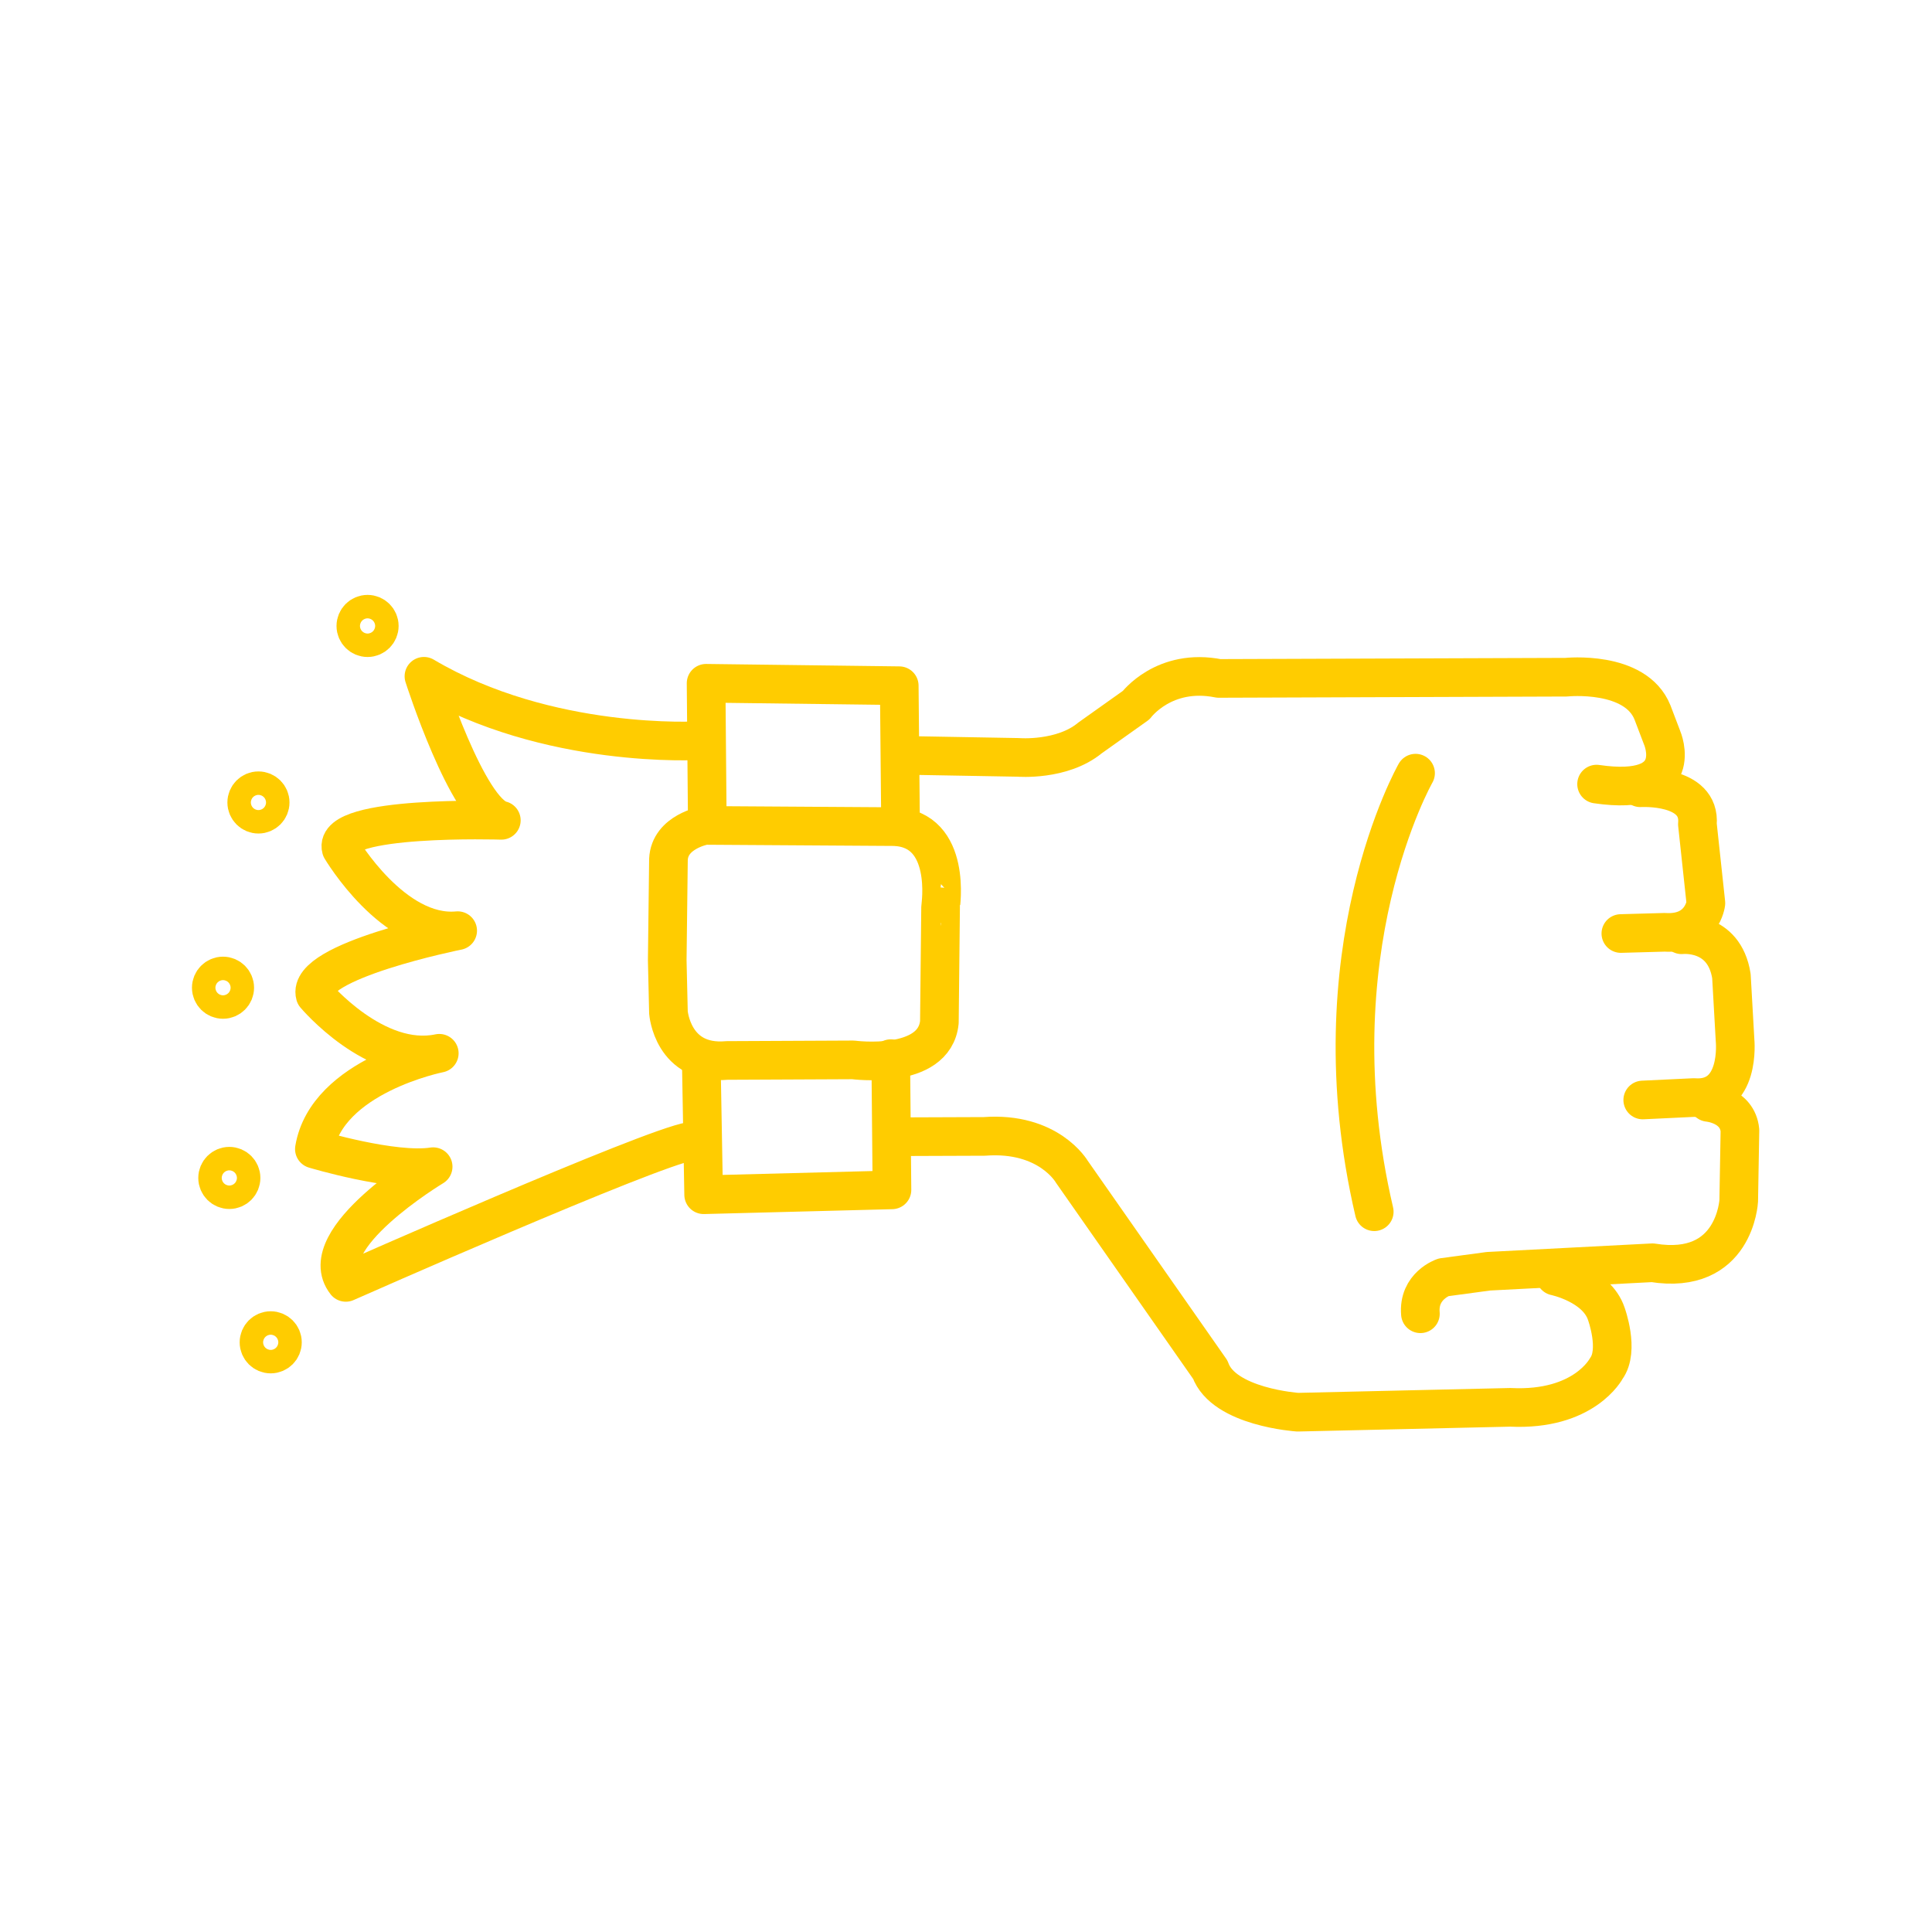
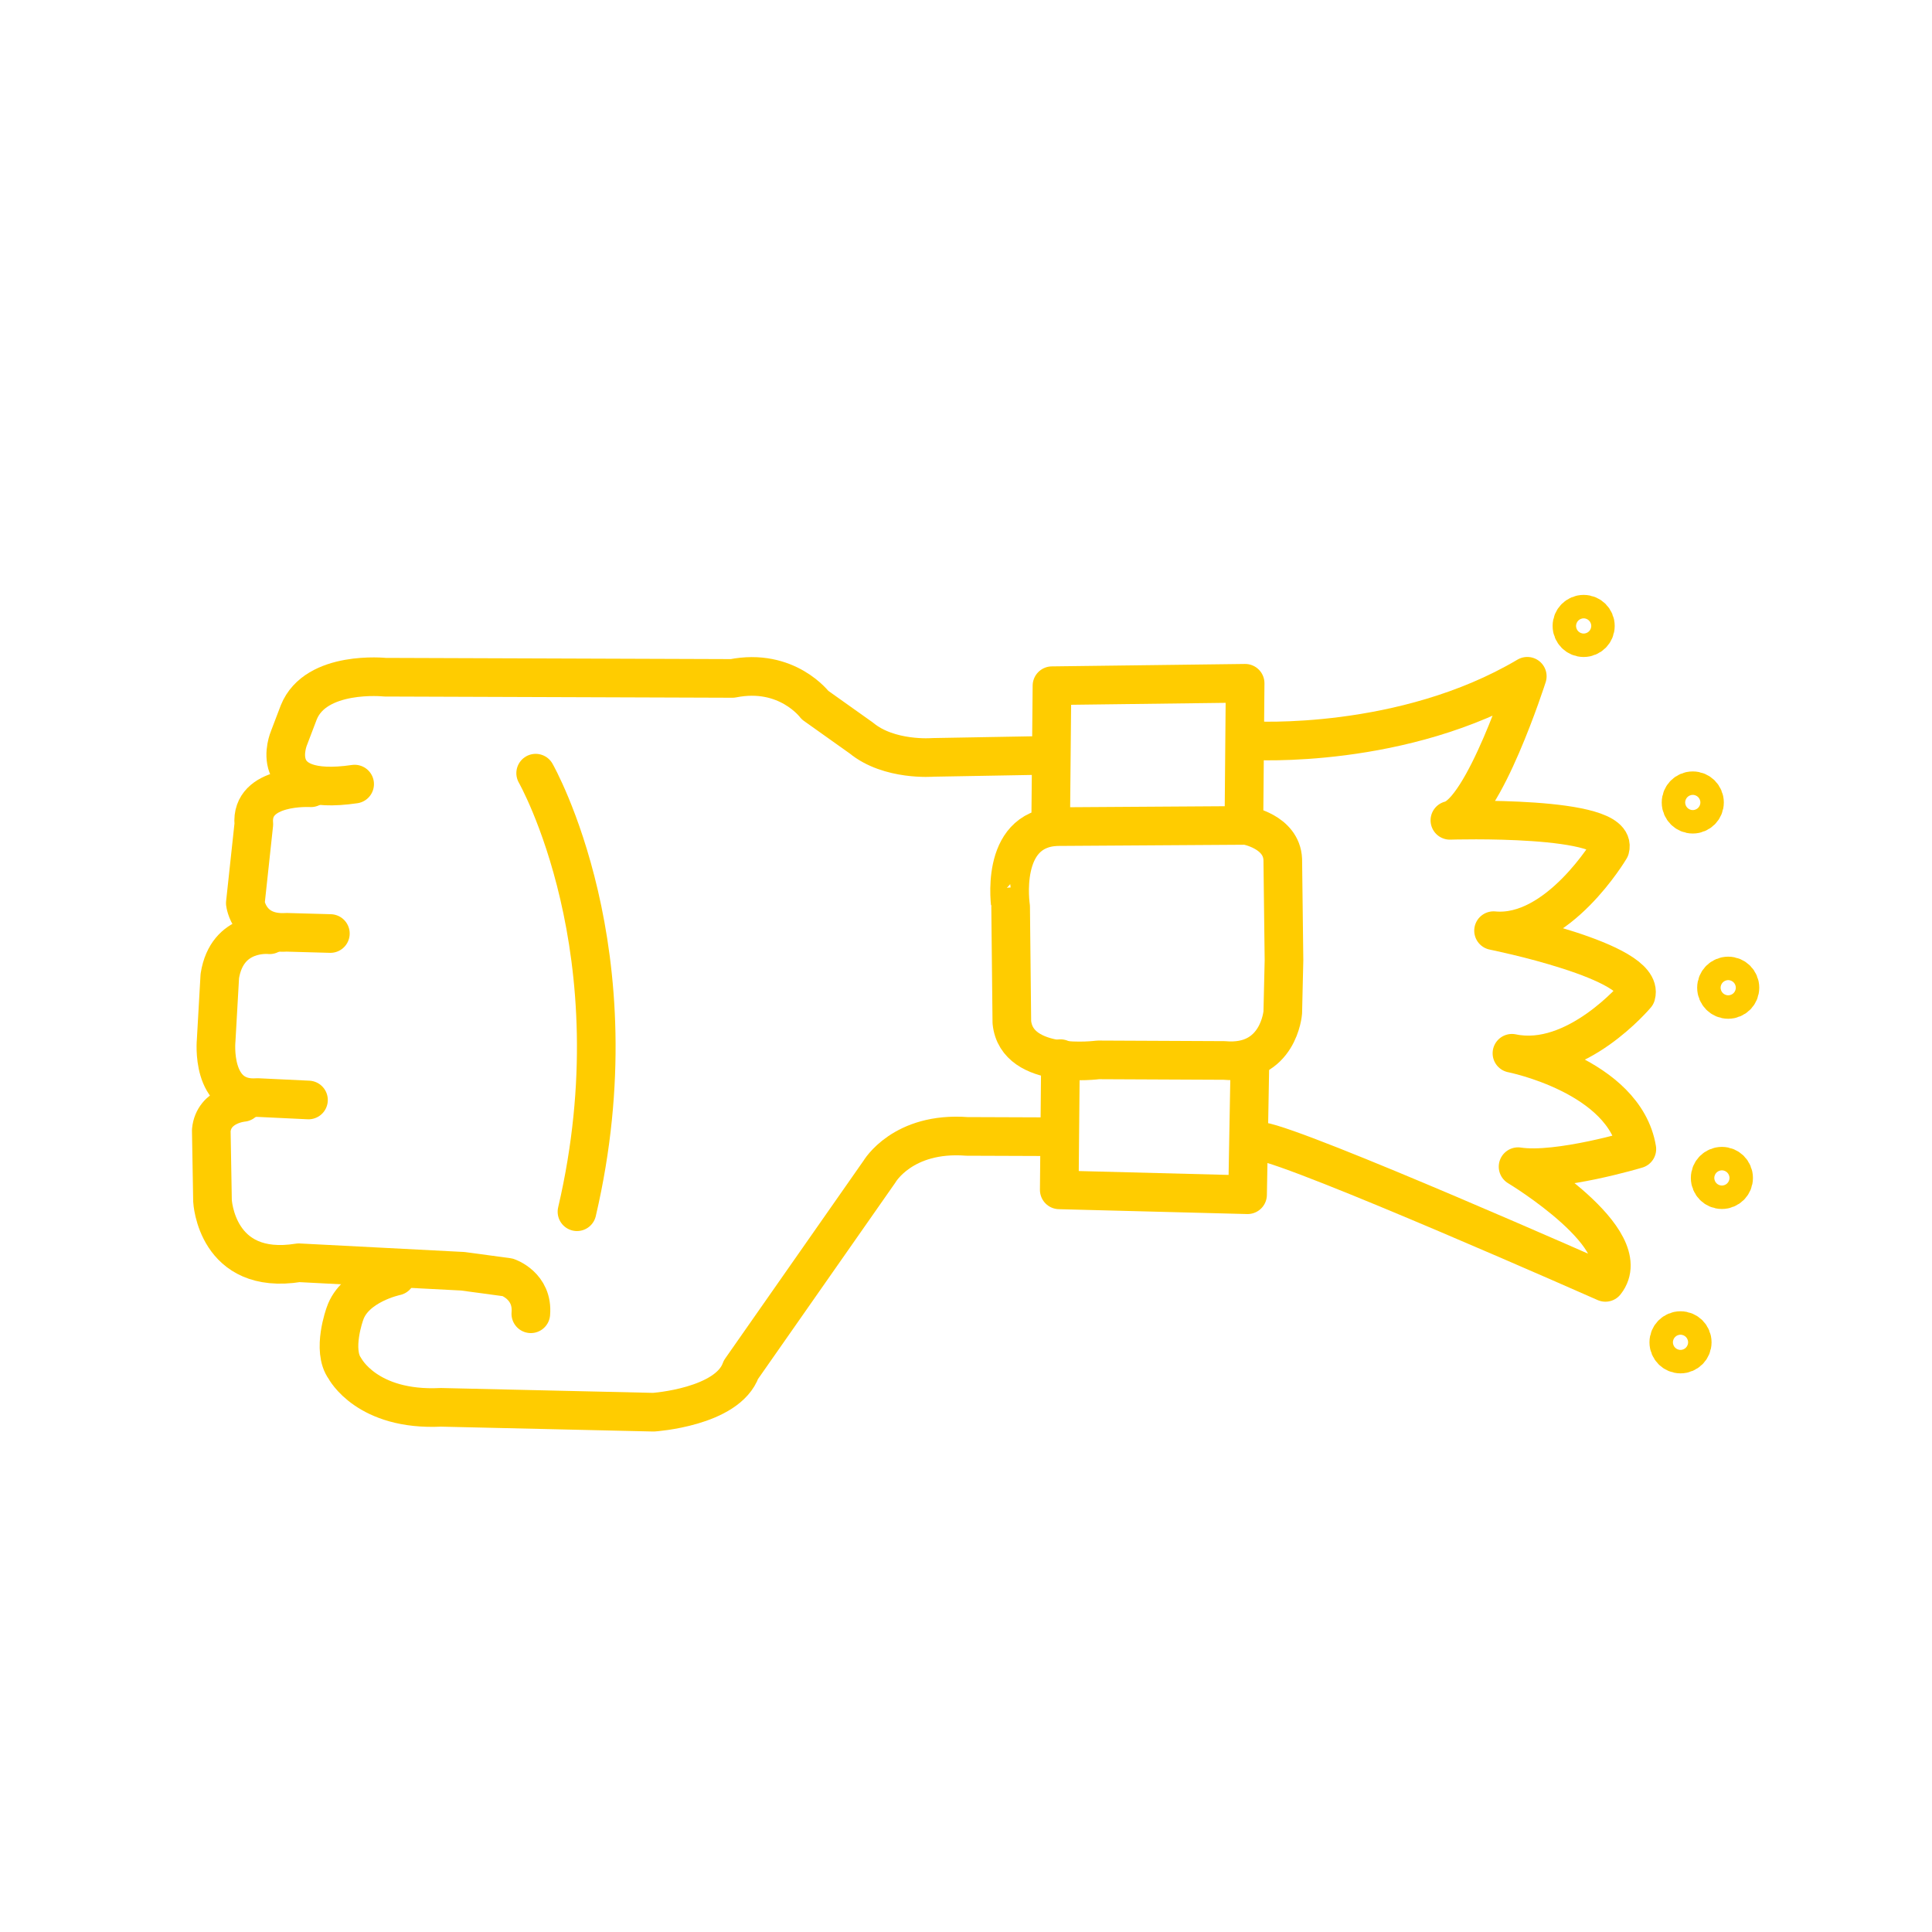
<svg xmlns="http://www.w3.org/2000/svg" version="1.1" x="0px" y="0px" viewBox="0 0 100 100" enable-background="new 0 0 100 100" xml:space="preserve" id="svg5754">
  <defs id="defs5758" />
-   <path fill="none" stroke="#000000" stroke-width="2" stroke-linecap="round" stroke-linejoin="round" stroke-miterlimit="10" d="  M46.776,39.097l5.932,0.105c0,0,2.264,0.189,3.71-1.006l2.389-1.698c0,0,1.446-1.949,4.276-1.383l17.984-0.063  c0,0,3.584-0.377,4.465,1.824l0.503,1.32c0,0,1.32,3.081-3.396,2.389" id="path5724" style="fill:none;fill-opacity:1;stroke:#ffcc00" />
-   <path fill="none" stroke="#000000" stroke-width="2" stroke-linecap="round" stroke-linejoin="round" stroke-miterlimit="10" d="  M84.902,40.774c0,0,3.144-0.189,2.955,1.886l0.44,4.087c0,0-0.189,1.635-2.138,1.509l-2.264,0.063" id="path5726" style="fill:none;fill-opacity:1;stroke:#ffcc00" />
-   <path fill="none" stroke="#000000" stroke-width="2" stroke-linecap="round" stroke-linejoin="round" stroke-miterlimit="10" d="  M87.04,48.383c0,0,2.201-0.252,2.578,2.138l0.189,3.333c0,0,0.314,3.144-2.138,2.955l-2.641,0.126" id="path5728" style="fill:none;fill-opacity:1;stroke:#ffcc00" />
-   <path fill="none" stroke="#000000" stroke-width="2" stroke-linecap="round" stroke-linejoin="round" stroke-miterlimit="10" d="  M88.424,57.06c0,0,1.509,0.126,1.635,1.446l-0.063,3.647c0,0-0.189,3.899-4.465,3.207l-8.489,0.44l-2.327,0.314  c0,0-1.32,0.44-1.195,1.886" id="path5730" style="fill:none;fill-opacity:1;stroke:#ffcc00" />
-   <path fill="none" stroke="#000000" stroke-width="2" stroke-linecap="round" stroke-linejoin="round" stroke-miterlimit="10" d="  M80.501,66.052c0,0,2.138,0.44,2.641,1.949c0,0,0.692,1.886,0,2.83c0,0-1.132,2.201-4.968,2.012L67.17,73.095  c0,0-3.836-0.252-4.527-2.201l-7.168-10.25c0,0-1.195-2.075-4.527-1.824l-4.61,0.017" id="path5732" style="stroke:#ffcc00" />
-   <polyline fill="none" stroke="#000000" stroke-width="2" stroke-linecap="round" stroke-linejoin="round" stroke-miterlimit="10" points="  46.105,54.796 46.168,61.587 36.421,61.839 36.296,54.796 " id="polyline5734" style="fill:none;fill-opacity:1;stroke:#ffcc00" />
-   <polyline fill="none" stroke="#000000" stroke-width="2" stroke-linecap="round" stroke-linejoin="round" stroke-miterlimit="10" points="  46.608,42.22 46.545,35.492 36.547,35.366 36.61,42.58 " id="polyline5736" style="fill:none;fill-opacity:1;stroke:#ffcc00" />
-   <path fill="none" stroke="#000000" stroke-width="2" stroke-linecap="round" stroke-linejoin="round" stroke-miterlimit="10" d="  M46.294,42.786l-9.809-0.063c0,0-1.824,0.314-1.886,1.761l-0.063,5.219l0.063,2.704c0,0,0.209,2.734,3.039,2.482l6.519-0.03  c0,0,4.213,0.566,4.465-1.949l0.063-5.974C48.683,46.936,49.312,42.912,46.294,42.786z" id="path5738" style="fill:none;fill-opacity:1;stroke:#ffcc00" />
-   <path fill="none" stroke="#000000" stroke-width="2" stroke-linecap="round" stroke-linejoin="round" stroke-miterlimit="10" d="  M73.269,40.019c0,0-5.282,9.243-2.138,22.7" id="path5740" style="fill:none;fill-opacity:1;stroke:#ffcc00" />
-   <path fill="none" stroke="#000000" stroke-width="2" stroke-linecap="round" stroke-linejoin="round" stroke-miterlimit="10" d="  M36.182,38.336c0,0-7.813,0.476-14.239-3.332c0,0,2.261,7.06,4.006,7.456c0,0-8.765-0.278-8.289,1.467c0,0,2.697,4.561,6.029,4.244  c0,0-7.87,1.576-7.377,3.332c0,0,3.12,3.714,6.425,3.014c0,0-5.83,1.15-6.465,4.958c0,0,4.085,1.23,6.148,0.912  c0,0-6.267,3.768-4.521,5.989c0,0,15.773-6.981,17.836-7.299" id="path5742" style="fill:none;fill-opacity:1;stroke:#ffcc00" />
-   <circle fill="none" stroke="#000000" stroke-width="2" stroke-linecap="round" stroke-linejoin="round" stroke-miterlimit="10" cx="19.025" cy="32.399" r="0.607" id="circle5744" style="fill:none;fill-opacity:1;stroke:#ffcc00" />
-   <circle fill="none" stroke="#000000" stroke-width="2" stroke-linecap="round" stroke-linejoin="round" stroke-miterlimit="10" cx="13.377" cy="41.536" r="0.607" id="circle5746" style="fill:none;fill-opacity:1;stroke:#ffcc00" />
-   <circle fill="none" stroke="#000000" stroke-width="2" stroke-linecap="round" stroke-linejoin="round" stroke-miterlimit="10" cx="11.543" cy="51.124" r="0.607" id="circle5748" style="fill:none;fill-opacity:1;stroke:#ffcc00" />
-   <circle fill="none" stroke="#000000" stroke-width="2" stroke-linecap="round" stroke-linejoin="round" stroke-miterlimit="10" cx="11.87" cy="60.97" r="0.607" id="circle5750" style="fill:none;fill-opacity:1;stroke:#ffcc00" />
-   <circle fill="none" stroke="#000000" stroke-width="2" stroke-linecap="round" stroke-linejoin="round" stroke-miterlimit="10" cx="14.012" cy="69.478" r="0.607" id="circle5752" style="fill:none;fill-opacity:1;stroke:#ffcc00" />
+   <path stroke-miterlimit="10" d="m 54.219,39.097 -5.932,0.105 c 0,0 -2.264,0.189 -3.71,-1.006 l -2.389,-1.698 c 0,0 -1.446,-1.949 -4.276,-1.383 L 19.928,35.052 c 0,0 -3.584,-0.377 -4.465,1.824 l -0.503,1.32 c 0,0 -1.32,3.081 3.396,2.389" id="path5724" style="fill:none;fill-opacity:1;stroke:#ffcc00;stroke-width:2;stroke-linecap:round;stroke-linejoin:round;stroke-miterlimit:10" />
+   <path stroke-miterlimit="10" d="m 16.093,40.774 c 0,0 -3.144,-0.189 -2.955,1.886 l -0.44,4.087 c 0,0 0.189,1.635 2.138,1.509 l 2.264,0.063" id="path5726" style="fill:none;fill-opacity:1;stroke:#ffcc00;stroke-width:2;stroke-linecap:round;stroke-linejoin:round;stroke-miterlimit:10" />
+   <path stroke-miterlimit="10" d="m 13.955,48.383 c 0,0 -2.201,-0.252 -2.578,2.138 l -0.189,3.333 c 0,0 -0.314,3.144 2.138,2.955 l 2.641,0.126" id="path5728" style="fill:none;fill-opacity:1;stroke:#ffcc00;stroke-width:2;stroke-linecap:round;stroke-linejoin:round;stroke-miterlimit:10" />
+   <path stroke-miterlimit="10" d="m 12.571,57.06 c 0,0 -1.509,0.126 -1.635,1.446 l 0.063,3.647 c 0,0 0.189,3.899 4.465,3.207 l 8.489,0.44 2.327,0.314 c 0,0 1.32,0.44 1.195,1.886" id="path5730" style="fill:none;fill-opacity:1;stroke:#ffcc00;stroke-width:2;stroke-linecap:round;stroke-linejoin:round;stroke-miterlimit:10" />
+   <path stroke-miterlimit="10" d="m 20.494,66.052 c 0,0 -2.138,0.44 -2.641,1.949 0,0 -0.692,1.886 0,2.83 0,0 1.132,2.201 4.968,2.012 l 11.004,0.252 c 0,0 3.836,-0.252 4.527,-2.201 l 7.168,-10.25 c 0,0 1.195,-2.075 4.527,-1.824 l 4.61,0.017" id="path5732" style="fill:none;stroke:#ffcc00;stroke-width:2;stroke-linecap:round;stroke-linejoin:round;stroke-miterlimit:10" />
+   <polyline stroke-miterlimit="10" points="  46.105,54.796 46.168,61.587 36.421,61.839 36.296,54.796 " id="polyline5734" style="fill:none;fill-opacity:1;stroke:#ffcc00;stroke-width:2;stroke-linecap:round;stroke-linejoin:round;stroke-miterlimit:10" transform="matrix(-1,0,0,1,100.995,0)" />
+   <polyline stroke-miterlimit="10" points="  46.608,42.22 46.545,35.492 36.547,35.366 36.61,42.58 " id="polyline5736" style="fill:none;fill-opacity:1;stroke:#ffcc00;stroke-width:2;stroke-linecap:round;stroke-linejoin:round;stroke-miterlimit:10" transform="matrix(-1,0,0,1,100.995,0)" />
+   <path stroke-miterlimit="10" d="m 54.701,42.786 9.809,-0.063 c 0,0 1.824,0.314 1.886,1.761 l 0.063,5.219 -0.063,2.704 c 0,0 -0.209,2.734 -3.039,2.482 l -6.519,-0.03 c 0,0 -4.213,0.566 -4.465,-1.949 L 52.31,46.936 c 0.002,0 -0.627,-4.024 2.391,-4.15 z" id="path5738" style="fill:none;fill-opacity:1;stroke:#ffcc00;stroke-width:2;stroke-linecap:round;stroke-linejoin:round;stroke-miterlimit:10" />
+   <path stroke-miterlimit="10" d="m 27.726,40.019 c 0,0 5.282,9.243 2.138,22.7" id="path5740" style="fill:none;fill-opacity:1;stroke:#ffcc00;stroke-width:2;stroke-linecap:round;stroke-linejoin:round;stroke-miterlimit:10" />
+   <path stroke-miterlimit="10" d="m 64.813,38.336 c 0,0 7.813,0.476 14.239,-3.332 0,0 -2.261,7.06 -4.006,7.456 0,0 8.765,-0.278 8.289,1.467 0,0 -2.697,4.561 -6.029,4.244 0,0 7.87,1.576 7.377,3.332 0,0 -3.12,3.714 -6.425,3.014 0,0 5.83,1.15 6.465,4.958 0,0 -4.085,1.23 -6.148,0.912 0,0 6.267,3.768 4.521,5.989 0,0 -15.773,-6.981 -17.836,-7.299" id="path5742" style="fill:none;fill-opacity:1;stroke:#ffcc00;stroke-width:2;stroke-linecap:round;stroke-linejoin:round;stroke-miterlimit:10" />
+   <circle stroke-miterlimit="10" cx="-81.97" cy="32.399" r="0.607" id="circle5744" style="fill:none;fill-opacity:1;stroke:#ffcc00;stroke-width:2;stroke-linecap:round;stroke-linejoin:round;stroke-miterlimit:10" transform="scale(-1,1)" />
+   <circle stroke-miterlimit="10" cx="-87.618" cy="41.536" r="0.607" id="circle5746" style="fill:none;fill-opacity:1;stroke:#ffcc00;stroke-width:2;stroke-linecap:round;stroke-linejoin:round;stroke-miterlimit:10" transform="scale(-1,1)" />
+   <circle stroke-miterlimit="10" cx="-89.452" cy="51.124" r="0.607" id="circle5748" style="fill:none;fill-opacity:1;stroke:#ffcc00;stroke-width:2;stroke-linecap:round;stroke-linejoin:round;stroke-miterlimit:10" transform="scale(-1,1)" />
+   <circle stroke-miterlimit="10" cx="-89.125" cy="60.97" r="0.607" id="circle5750" style="fill:none;fill-opacity:1;stroke:#ffcc00;stroke-width:2;stroke-linecap:round;stroke-linejoin:round;stroke-miterlimit:10" transform="scale(-1,1)" />
+   <circle stroke-miterlimit="10" cx="-86.983" cy="69.478" r="0.607" id="circle5752" style="fill:none;fill-opacity:1;stroke:#ffcc00;stroke-width:2;stroke-linecap:round;stroke-linejoin:round;stroke-miterlimit:10" transform="scale(-1,1)" />
</svg>
